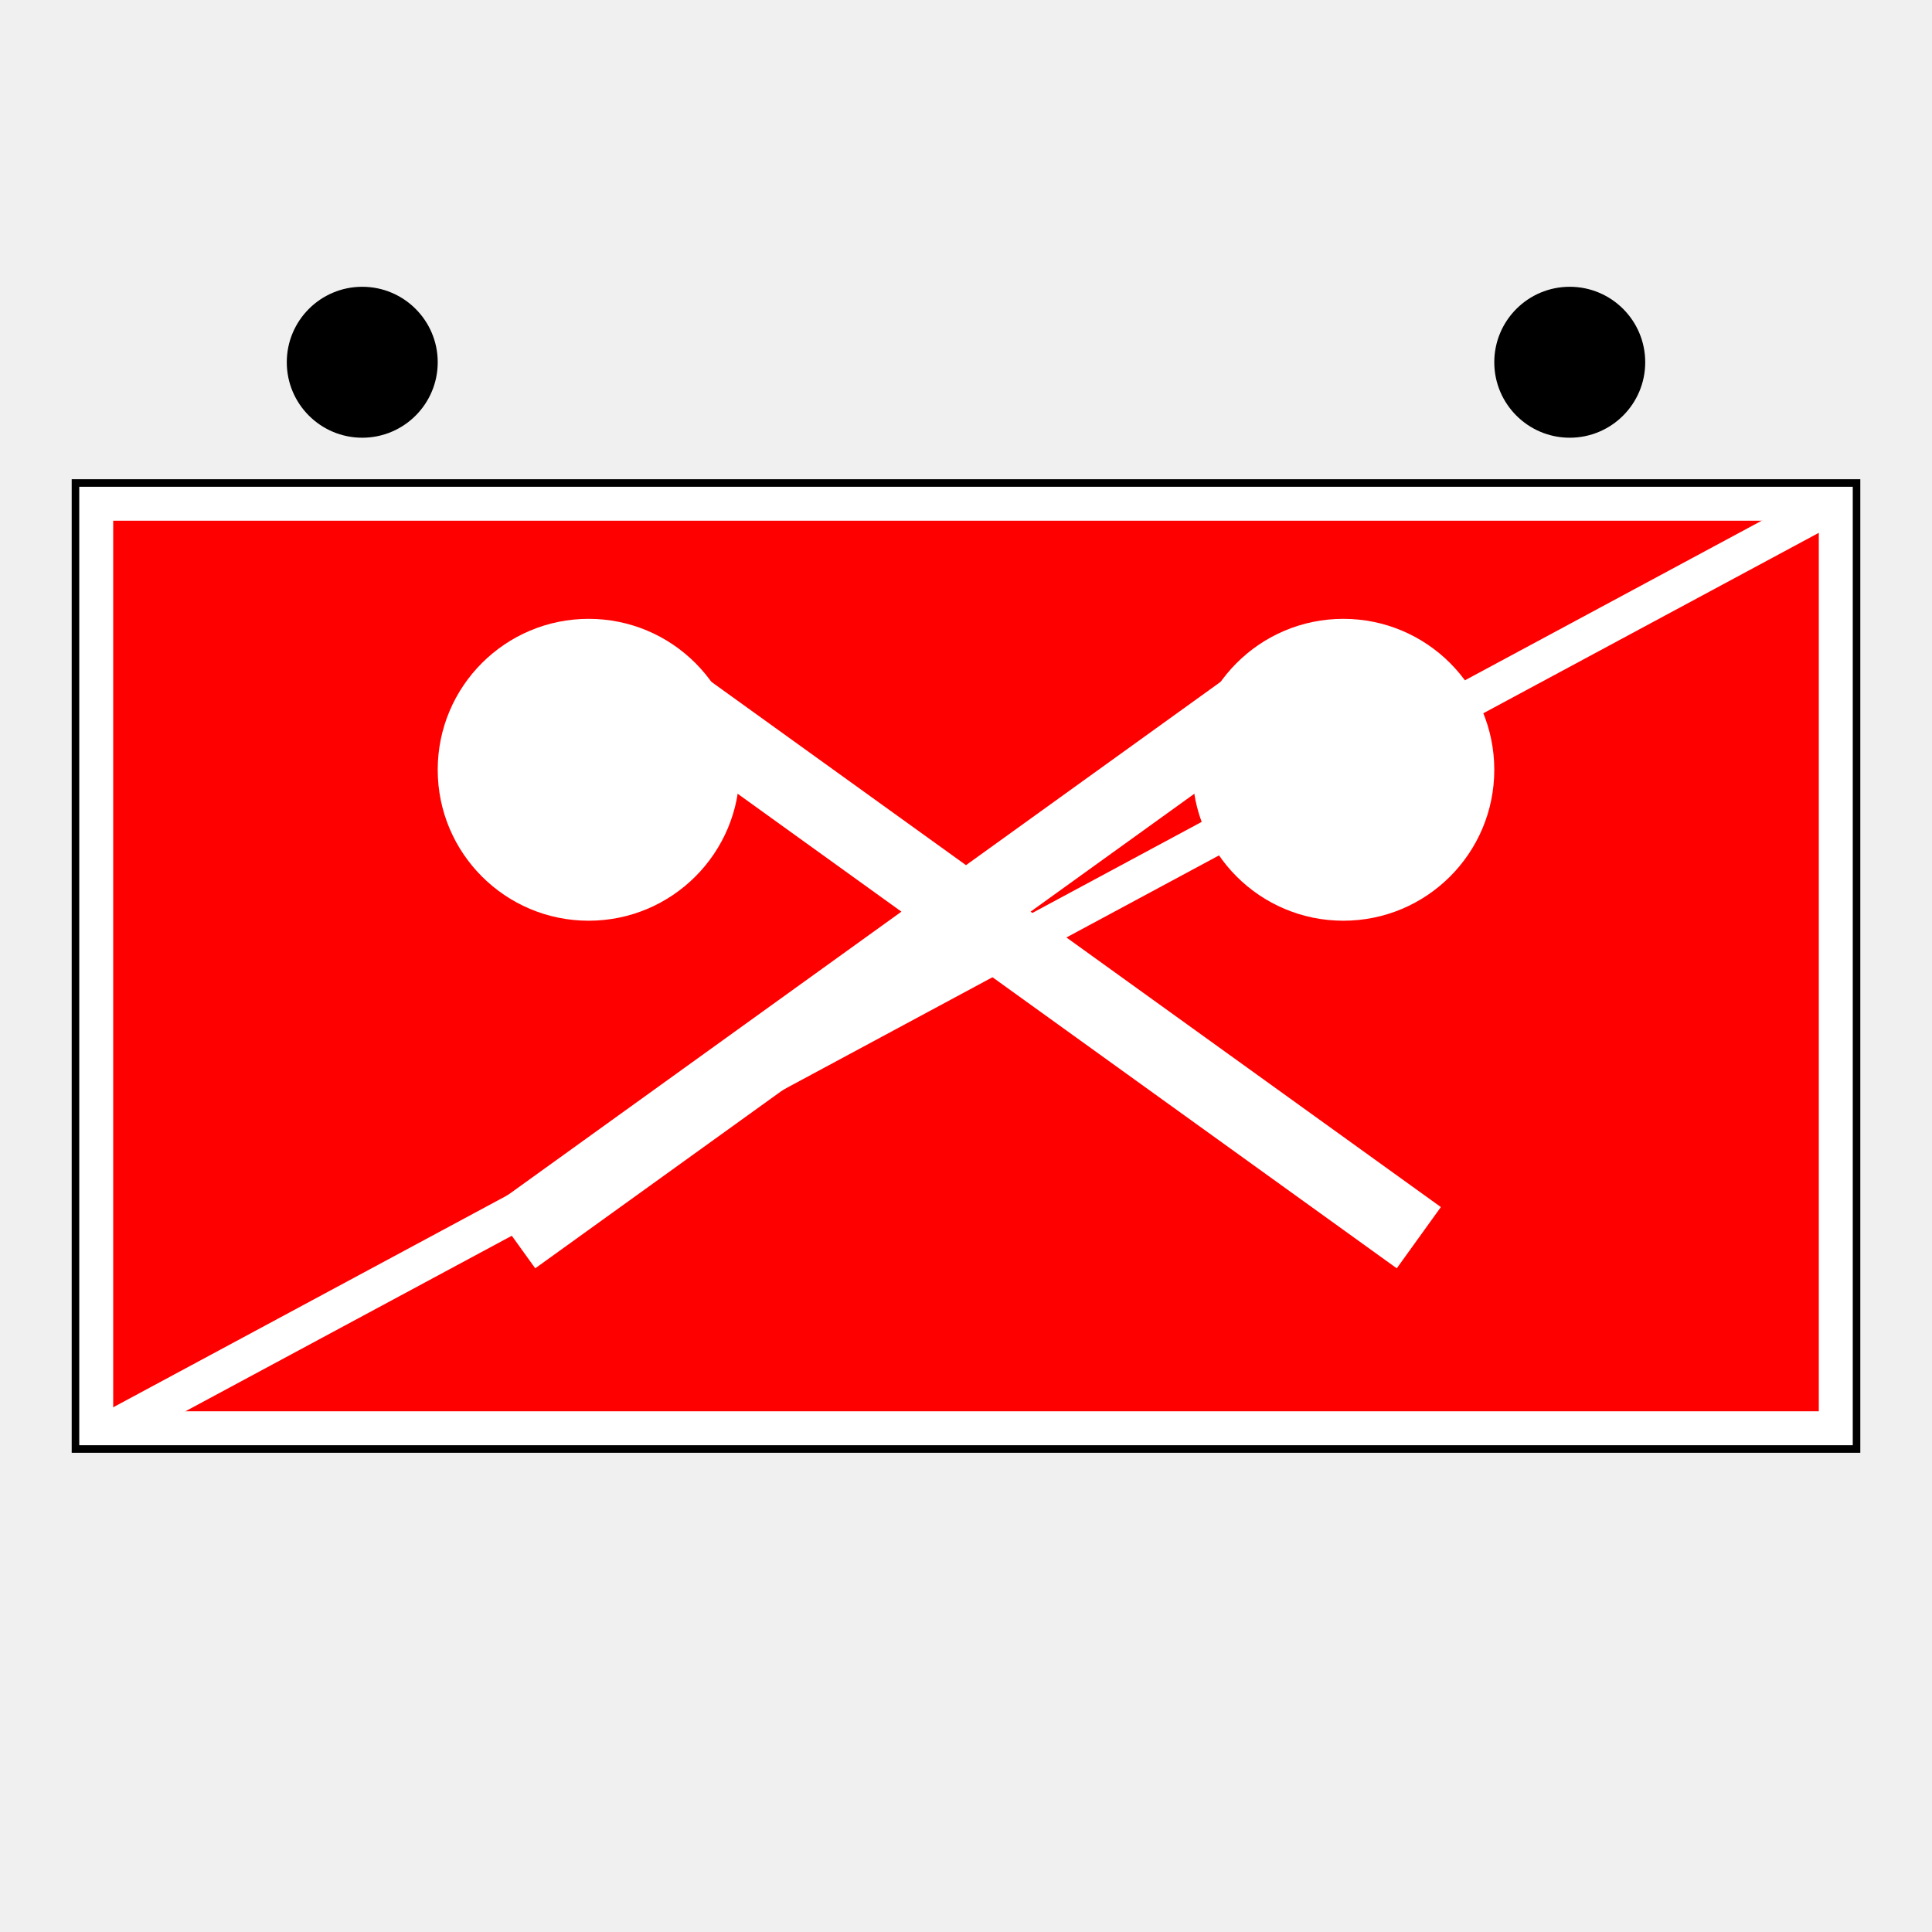
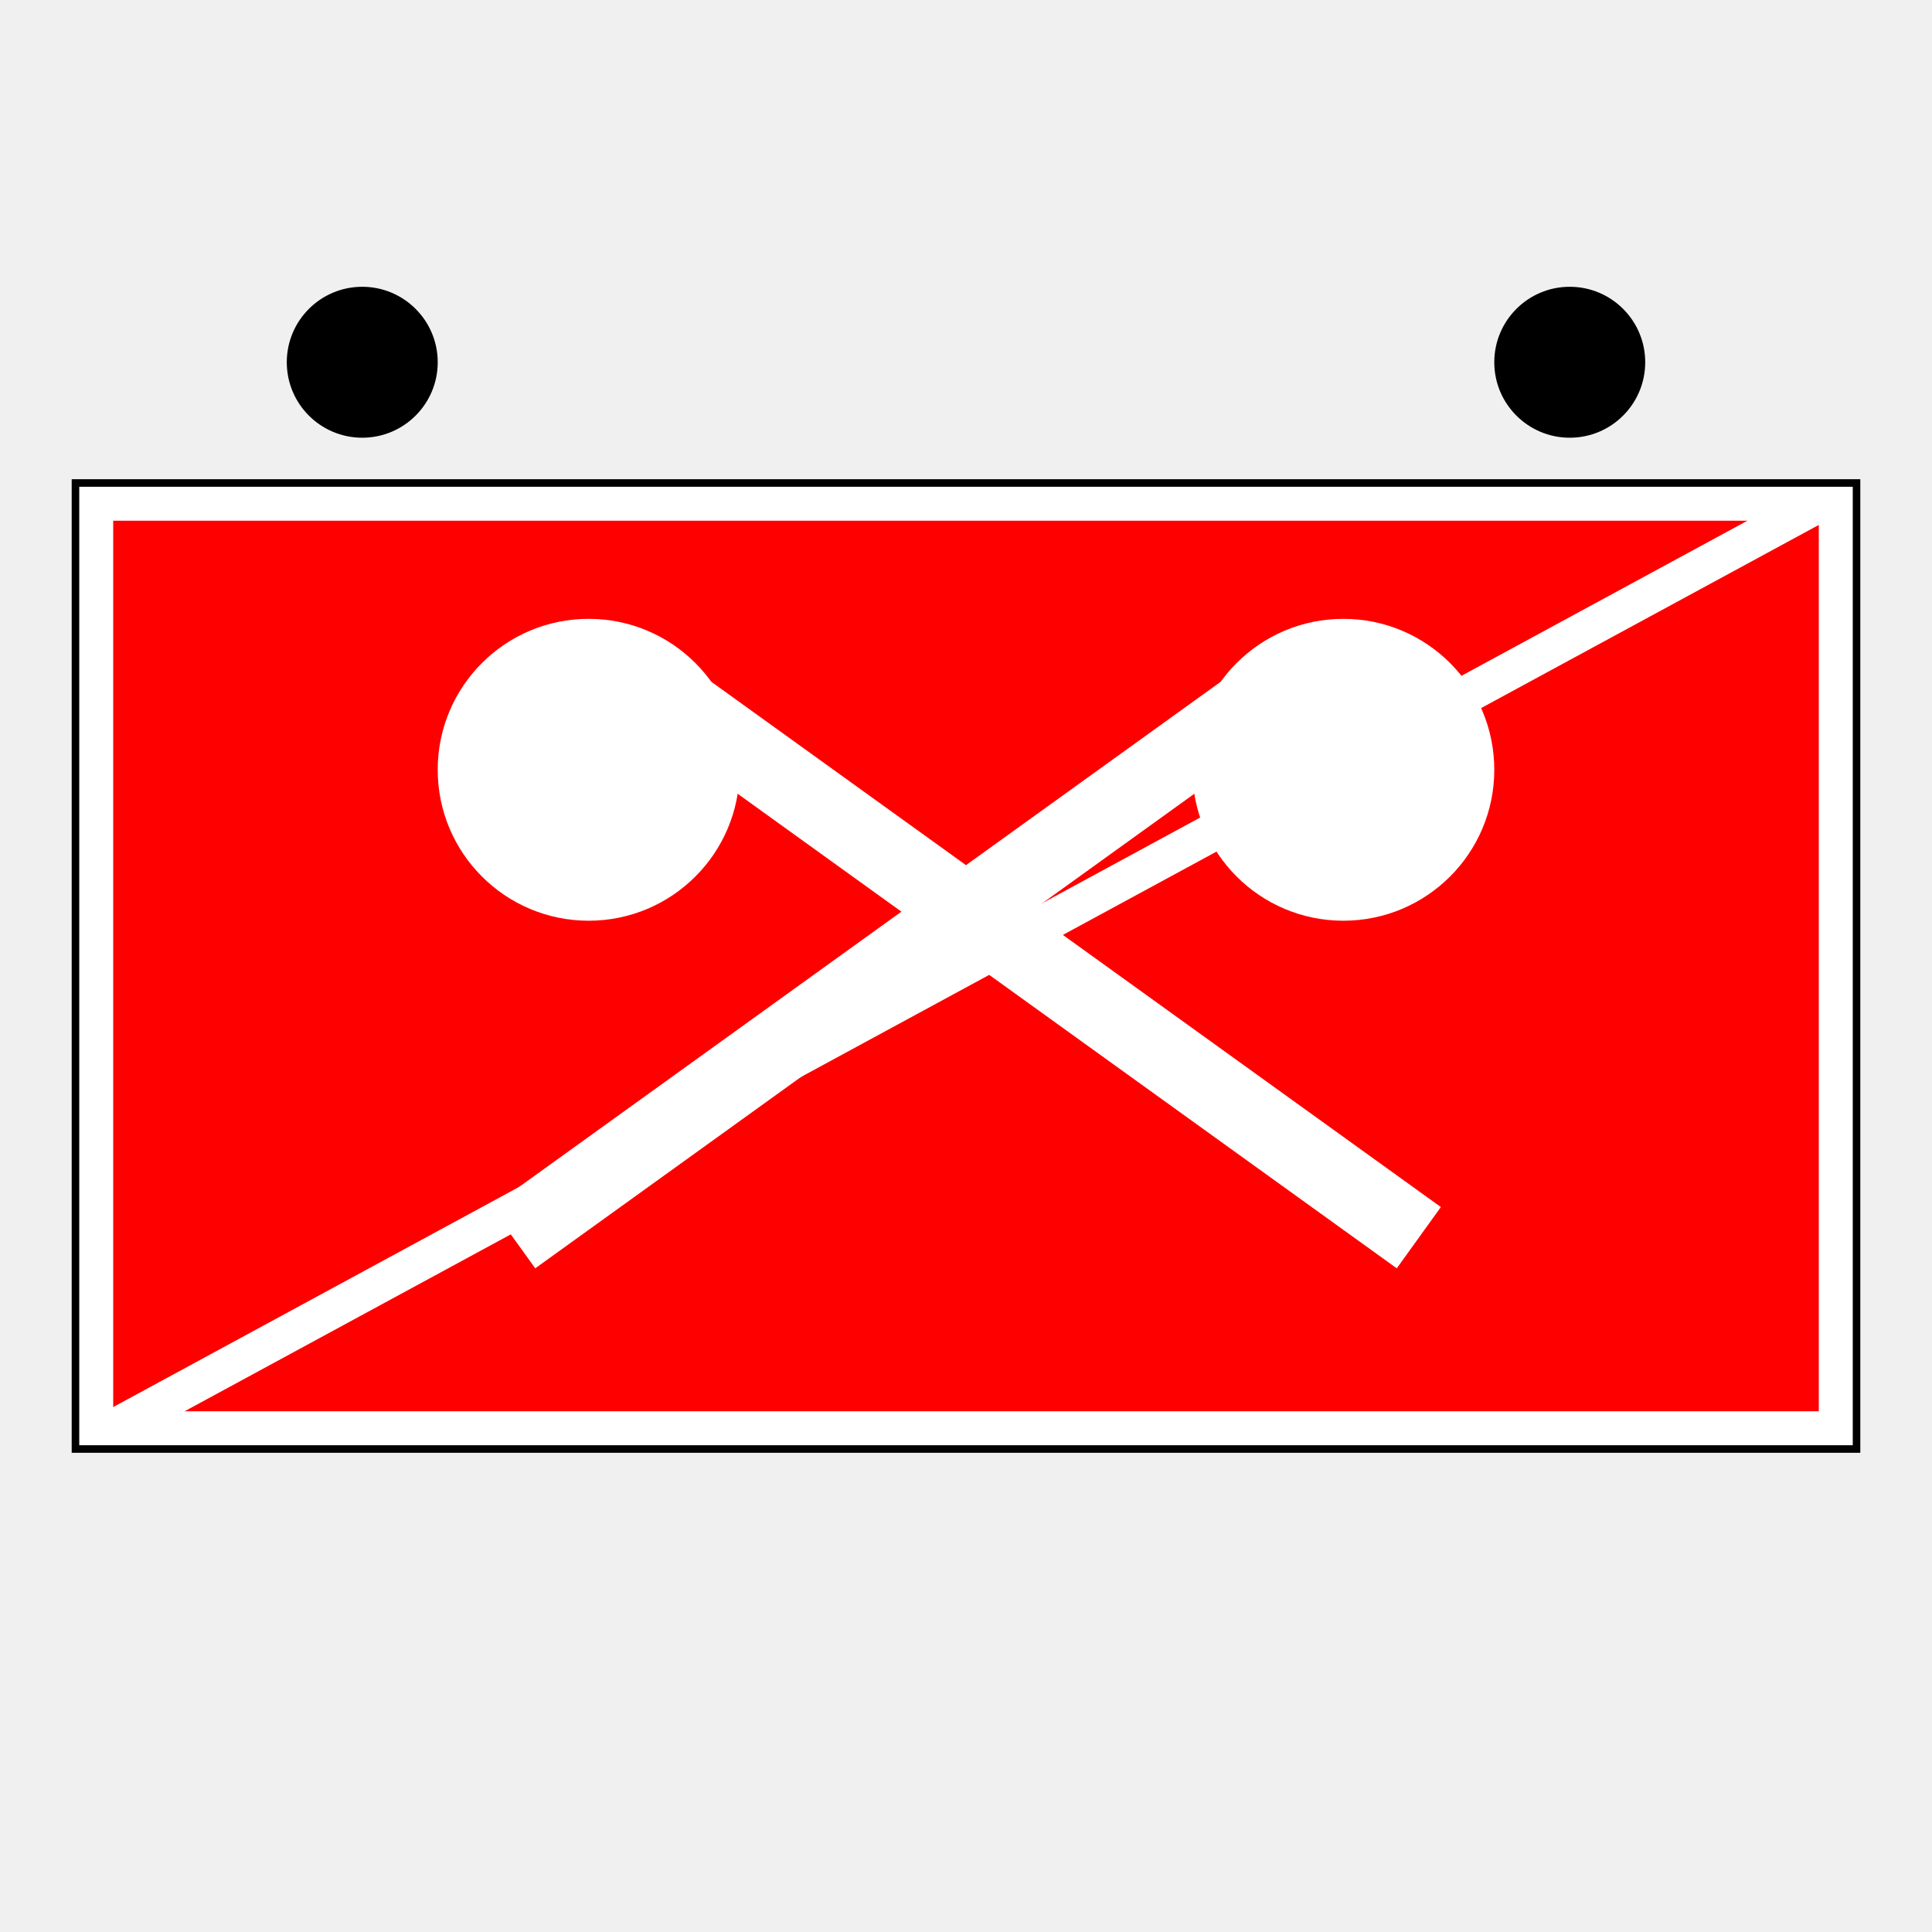
<svg xmlns="http://www.w3.org/2000/svg" version="1.1" width="256" height="256">
  <defs>
    <style type="text/css">
			@font-face {
				font-family: lubalin;
				src: url('LubalinGraphBoldBT.ttf');
			}
		</style>
    <clipPath id="symbol">
      <rect x="10" y="64" width="236" height="128" />
    </clipPath>
  </defs>
  <rect x="10" y="64" width="236" height="128" stroke="#ffffff" stroke-width="10" fill="#ff0000" clip-path="url(#symbol)" />
-   <path d="M10,192 l238,-128" stroke-width="5" stroke="#ffffff" fill="none" clip-path="url(#symbol)" />
+   <path d="M10,192 l236,-128" stroke-width="5" stroke="#ffffff" fill="none" clip-path="url(#symbol)" />
  <rect x="10" y="64" width="236" height="128" stroke="#000000" stroke-width="1" fill="none" />
  <ellipse cx="48" cy="48" rx="10" ry="10" />
  <ellipse cx="208" cy="48" rx="10" ry="10" />
  <path d="M88 92 L188 164 M168 92 L68 164" stroke="#ffffff" stroke-width="10" fill="none" />
  <ellipse cx="78" cy="102" rx="20" ry="20" fill="#ffffff" />
  <ellipse cx="178" cy="102" rx="20" ry="20" fill="#ffffff" />
</svg>
